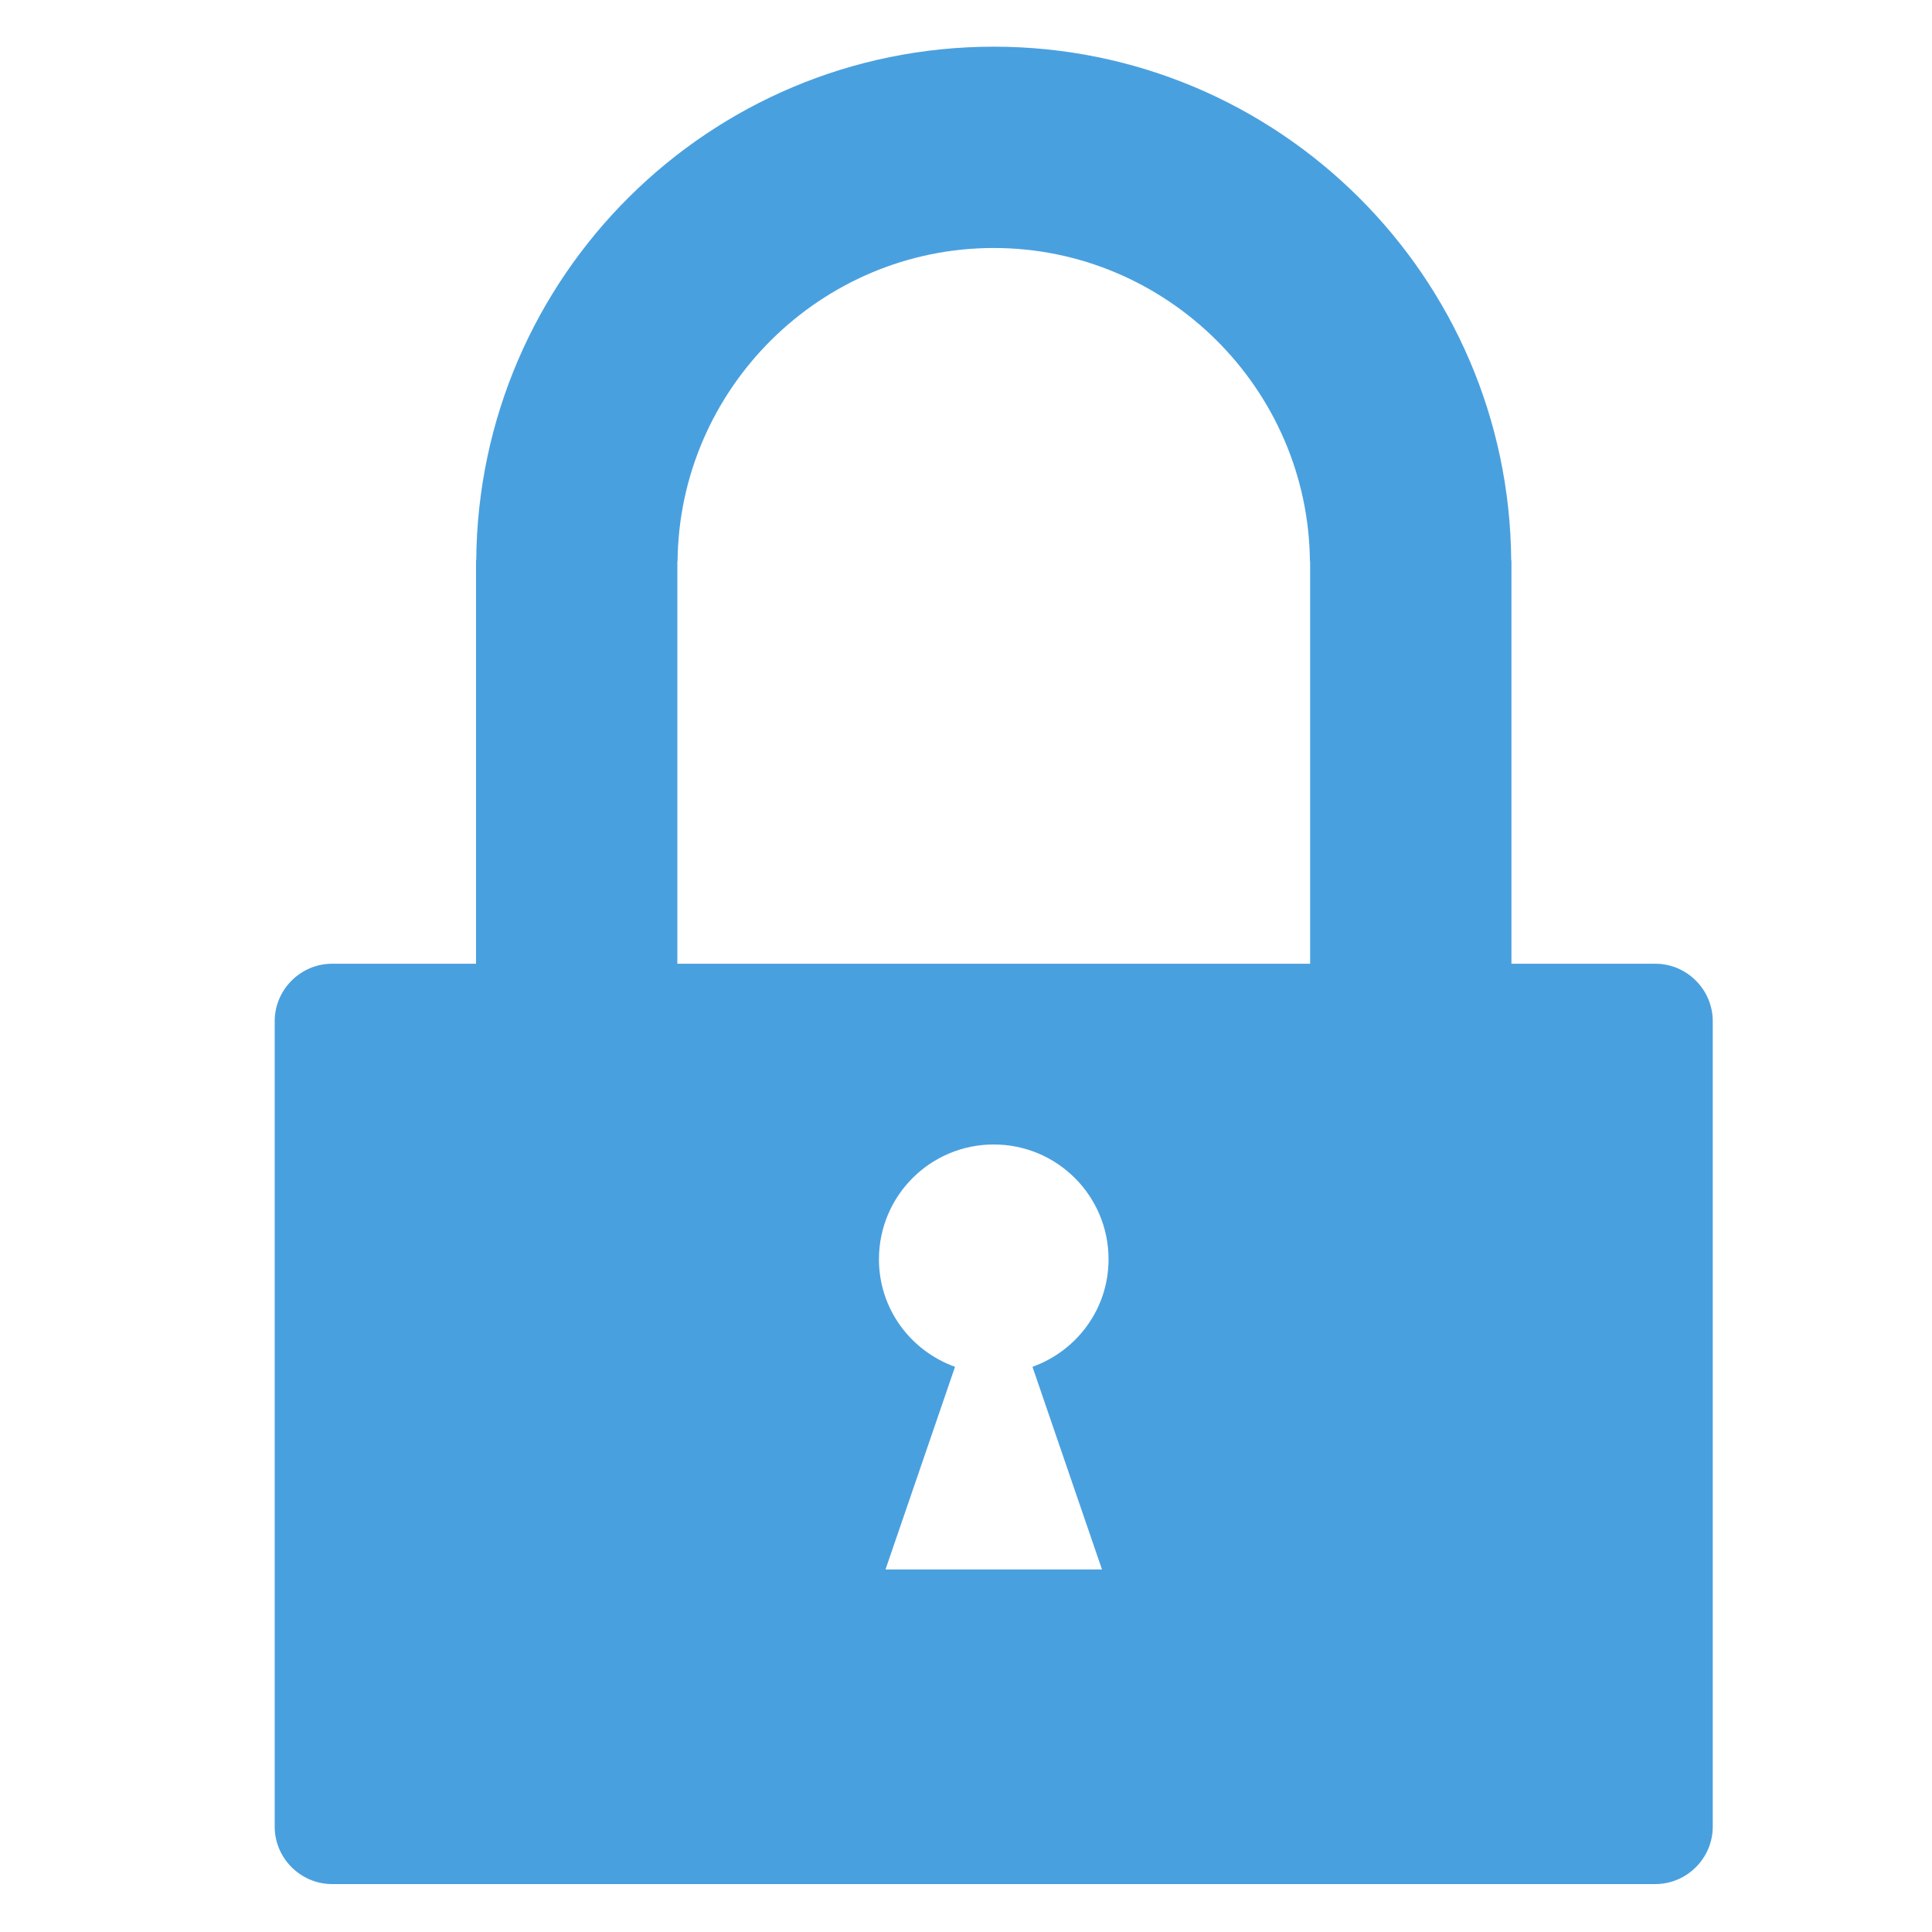
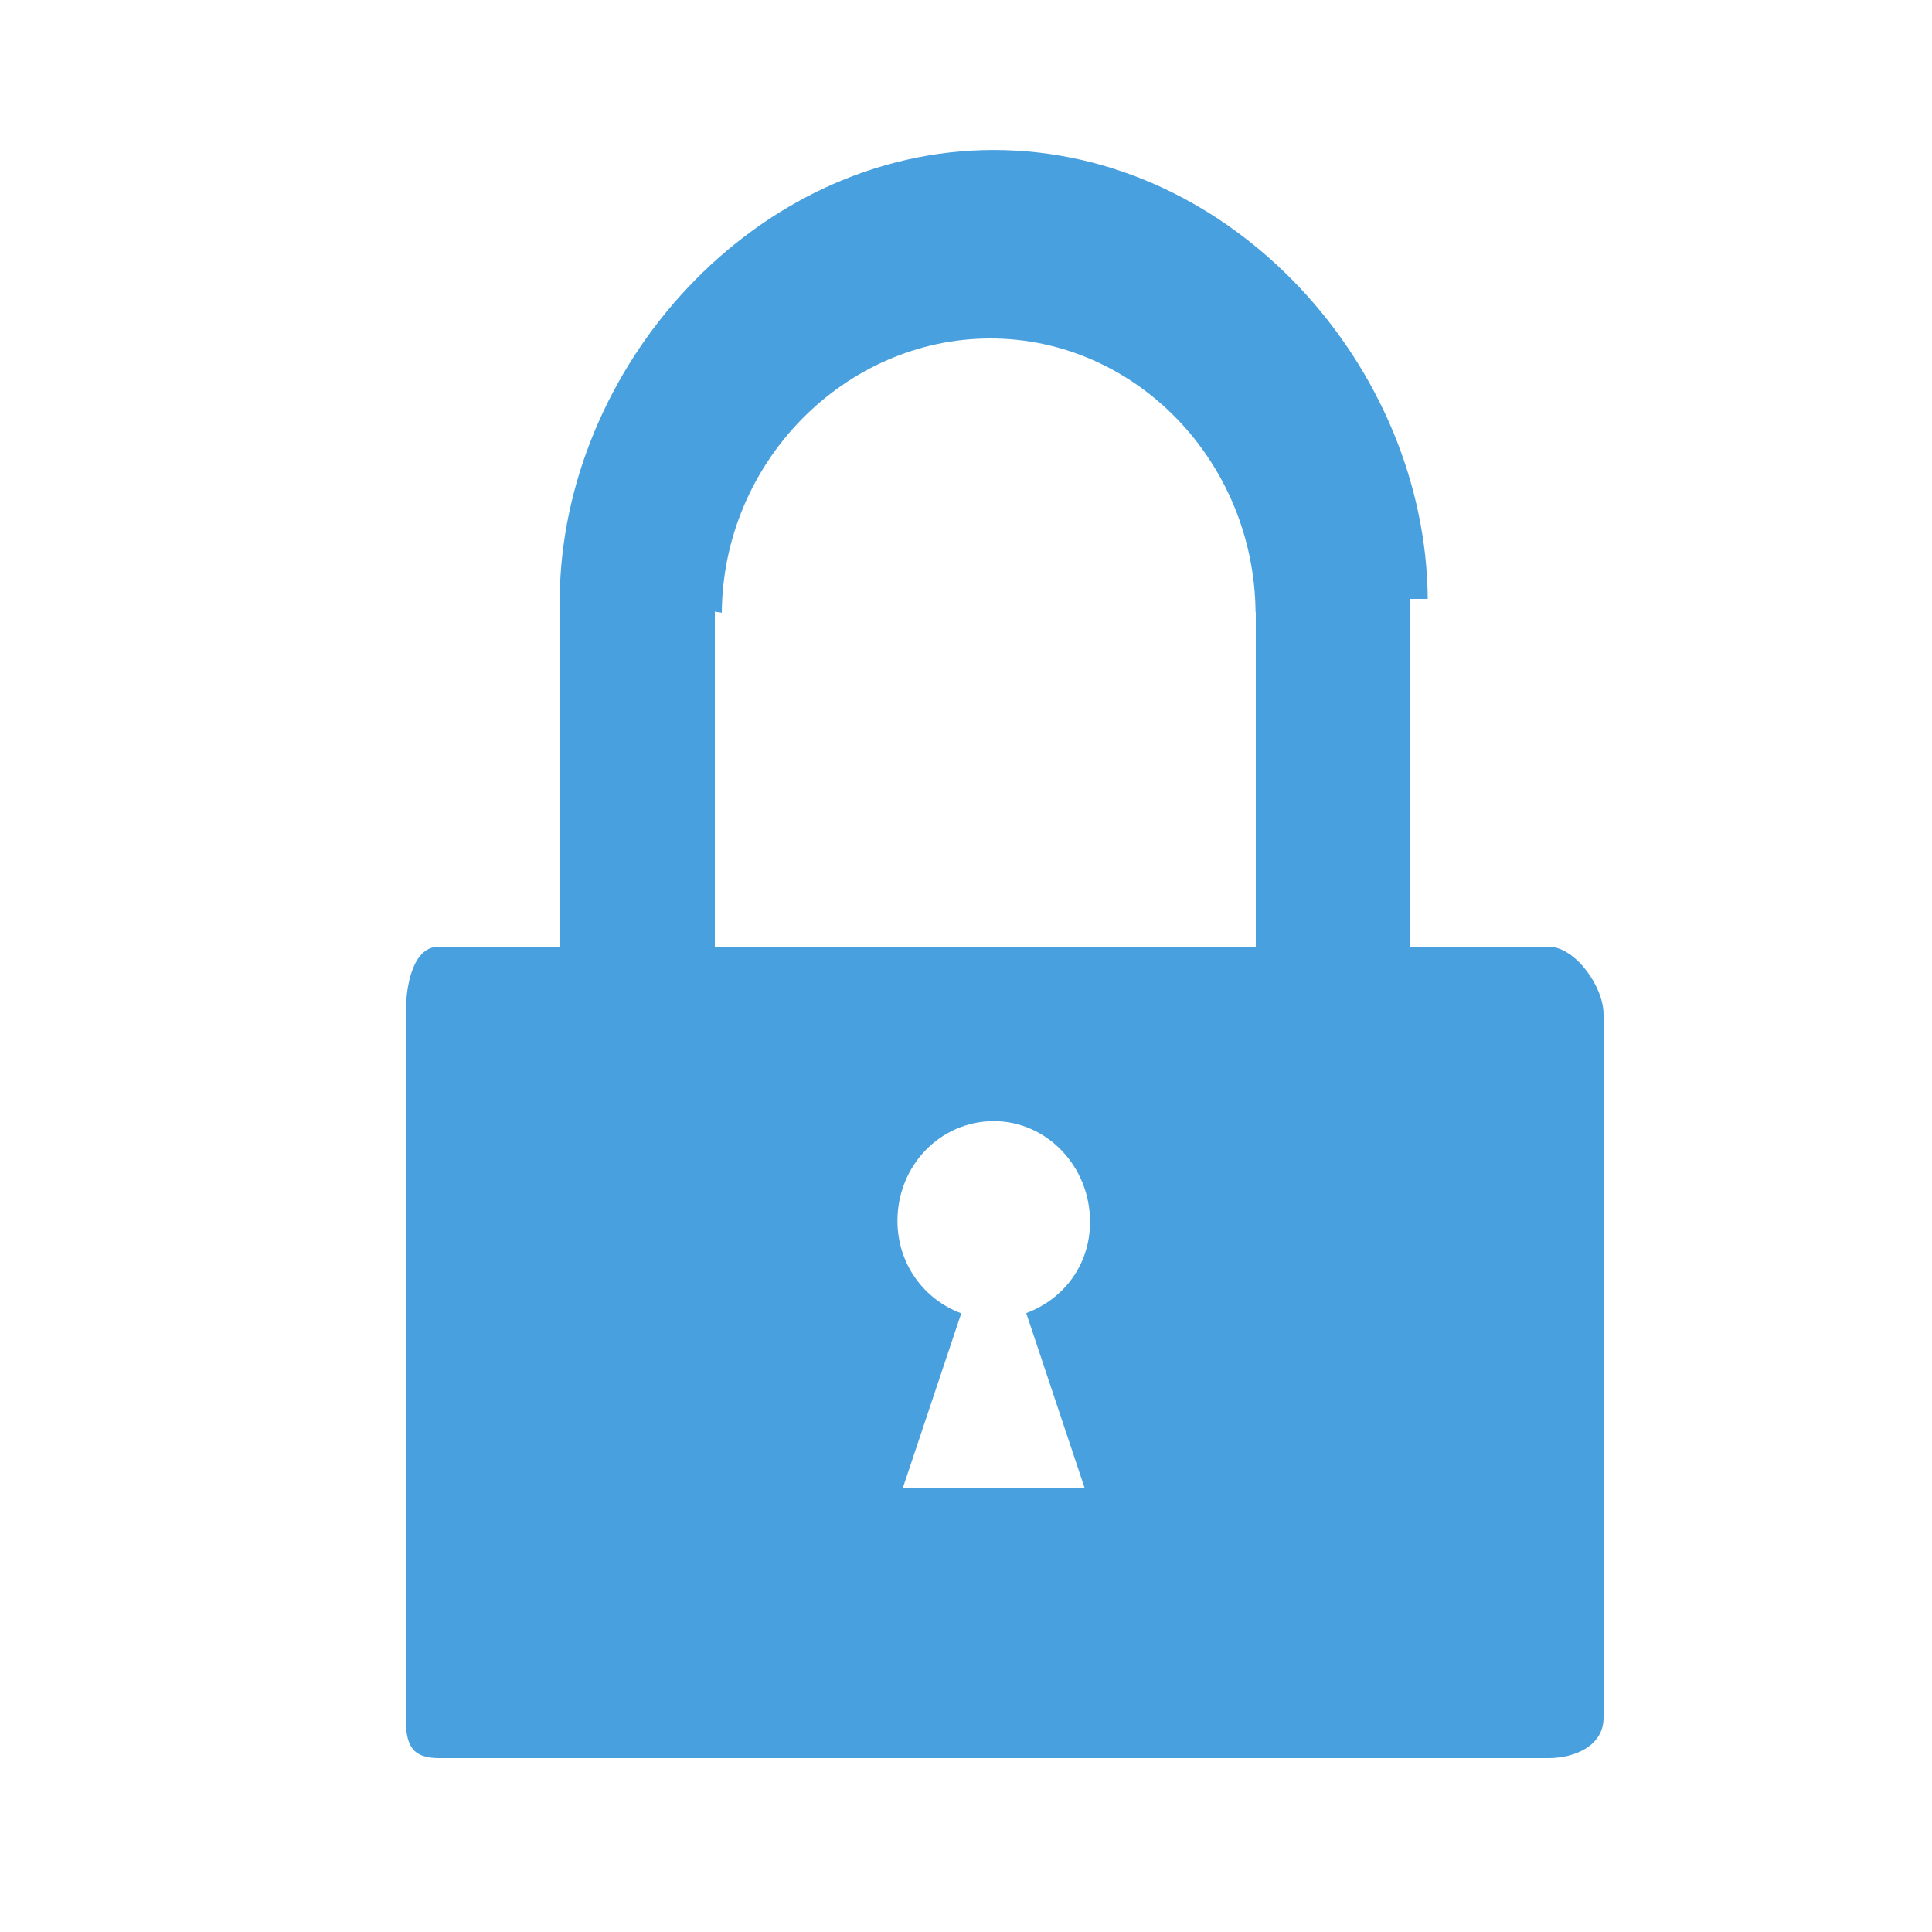
<svg xmlns="http://www.w3.org/2000/svg" version="1.1" id="Calque_1" x="0px" y="0px" width="50px" height="50px" viewBox="0 0 50 50" enable-background="new 0 0 50 50" xml:space="preserve">
  <g id="Verrou">
-     <path fill="#49a0df" d="M42.838,24.941h-3.722V14.504H39.11C39.057,7.152,33.083,1.208,25.718,1.208   c-7.365,0-13.338,5.944-13.393,13.296H12.32v10.437H8.598c-0.819,0-1.489,0.67-1.489,1.489v20.842c0,0.818,0.67,1.488,1.489,1.488   h34.24c0.818,0,1.488-0.67,1.488-1.488V26.43C44.326,25.611,43.656,24.941,42.838,24.941z M17.53,14.504   c0,0.013,0.005,0.026,0.005,0.039c0.033-4.48,3.704-8.125,8.183-8.125c4.479,0,8.149,3.645,8.183,8.125   c0-0.013,0.005-0.026,0.005-0.039v10.437H17.53V14.504z M28.519,40.617h-5.602l1.799-5.244c-1.146-0.411-1.969-1.496-1.969-2.783   c0-1.642,1.33-2.971,2.971-2.971c1.642,0,2.971,1.329,2.971,2.971c0,1.287-0.823,2.372-1.969,2.783L28.519,40.617z" />
+     <path fill="#49A0DF" d="M40.078,24.5H36.5v-9h0.45c-0.044-6-5.055-11.618-11.232-11.618c-6.177,0-11.187,5.618-11.233,11.618H14.5   v9h-3.142c-0.687,0-0.858,1.031-0.858,1.747v18.212c0,0.716,0.171,1.041,0.858,1.041h28.72c0.686,0,1.422-0.325,1.422-1.041V26.247   C41.5,25.531,40.764,24.5,40.078,24.5z M18.5,15.826c0,0.012,0.18,0.022,0.18,0.034c0.027-3.915,3.194-7.1,6.951-7.1   c3.756,0,6.836,3.185,6.863,7.1c0-0.012,0.006-0.022,0.006-0.034V24.5h-14V15.826z M28.067,38.5h-4.699l1.509-4.511   c-0.961-0.358-1.651-1.271-1.651-2.396c0-1.434,1.116-2.578,2.492-2.578c1.377,0,2.492,1.172,2.492,2.605   c0,1.125-0.69,2.005-1.651,2.363L28.067,38.5z" />
  </g>
</svg>
